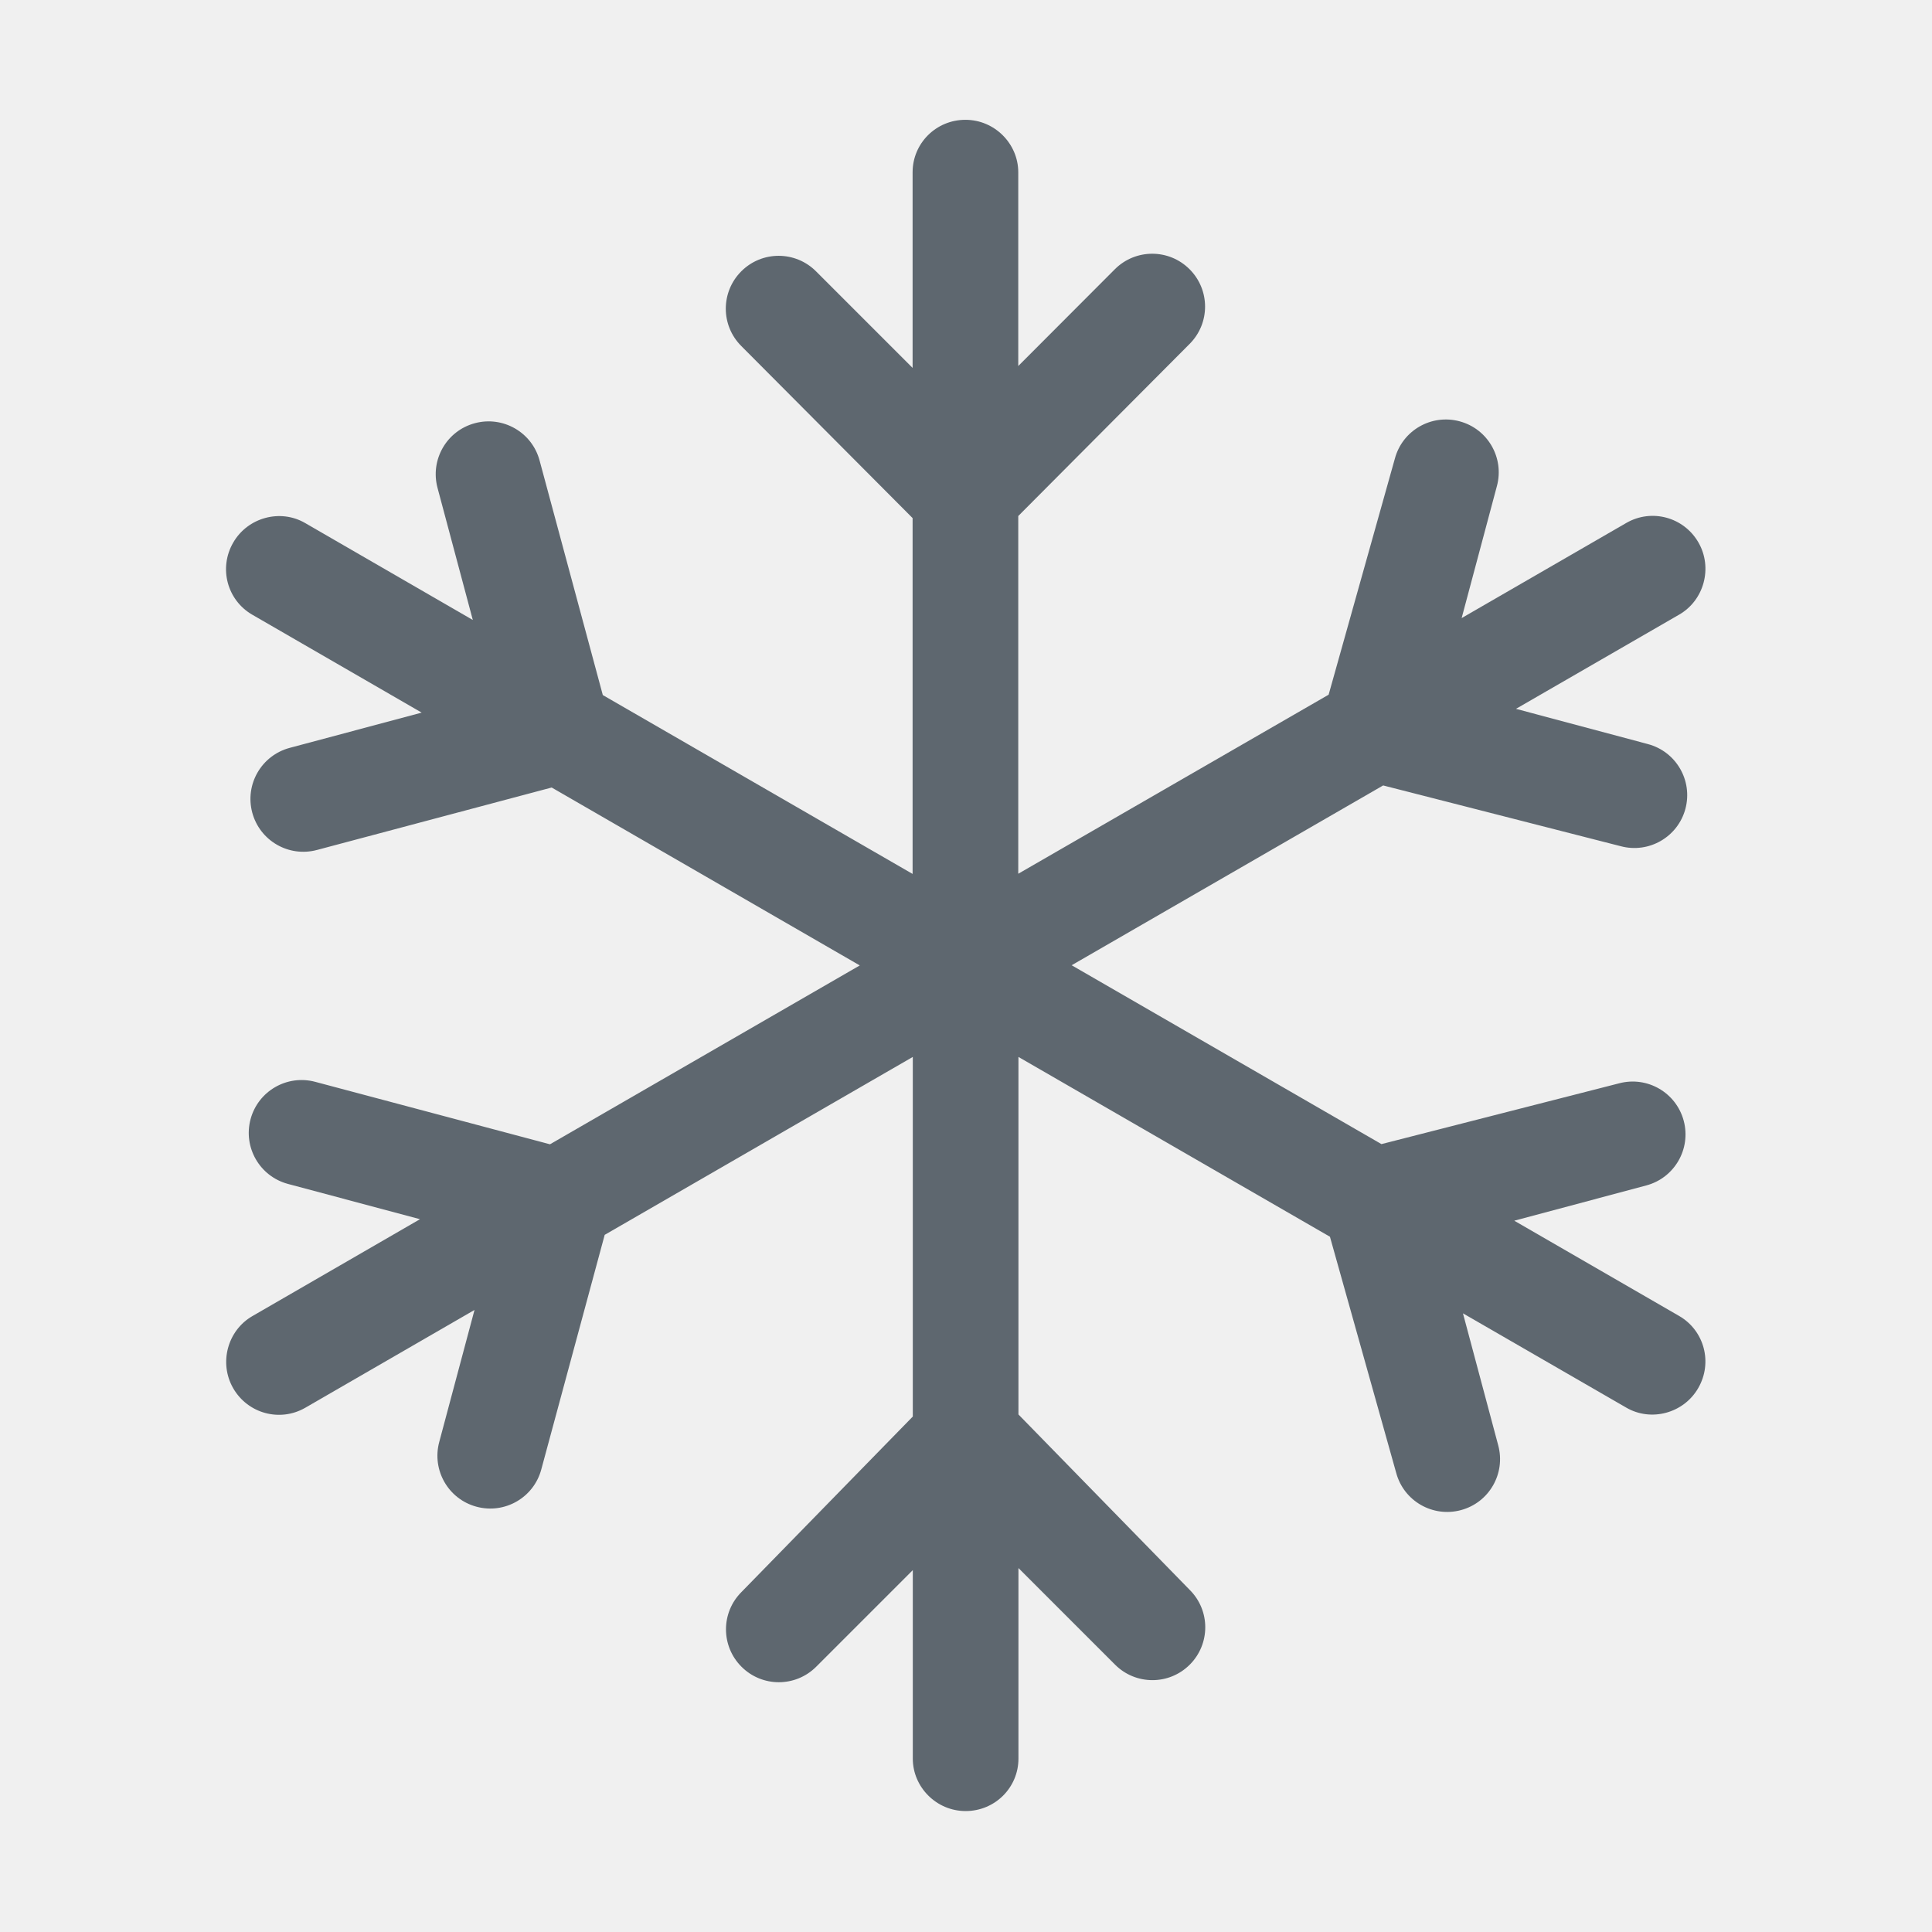
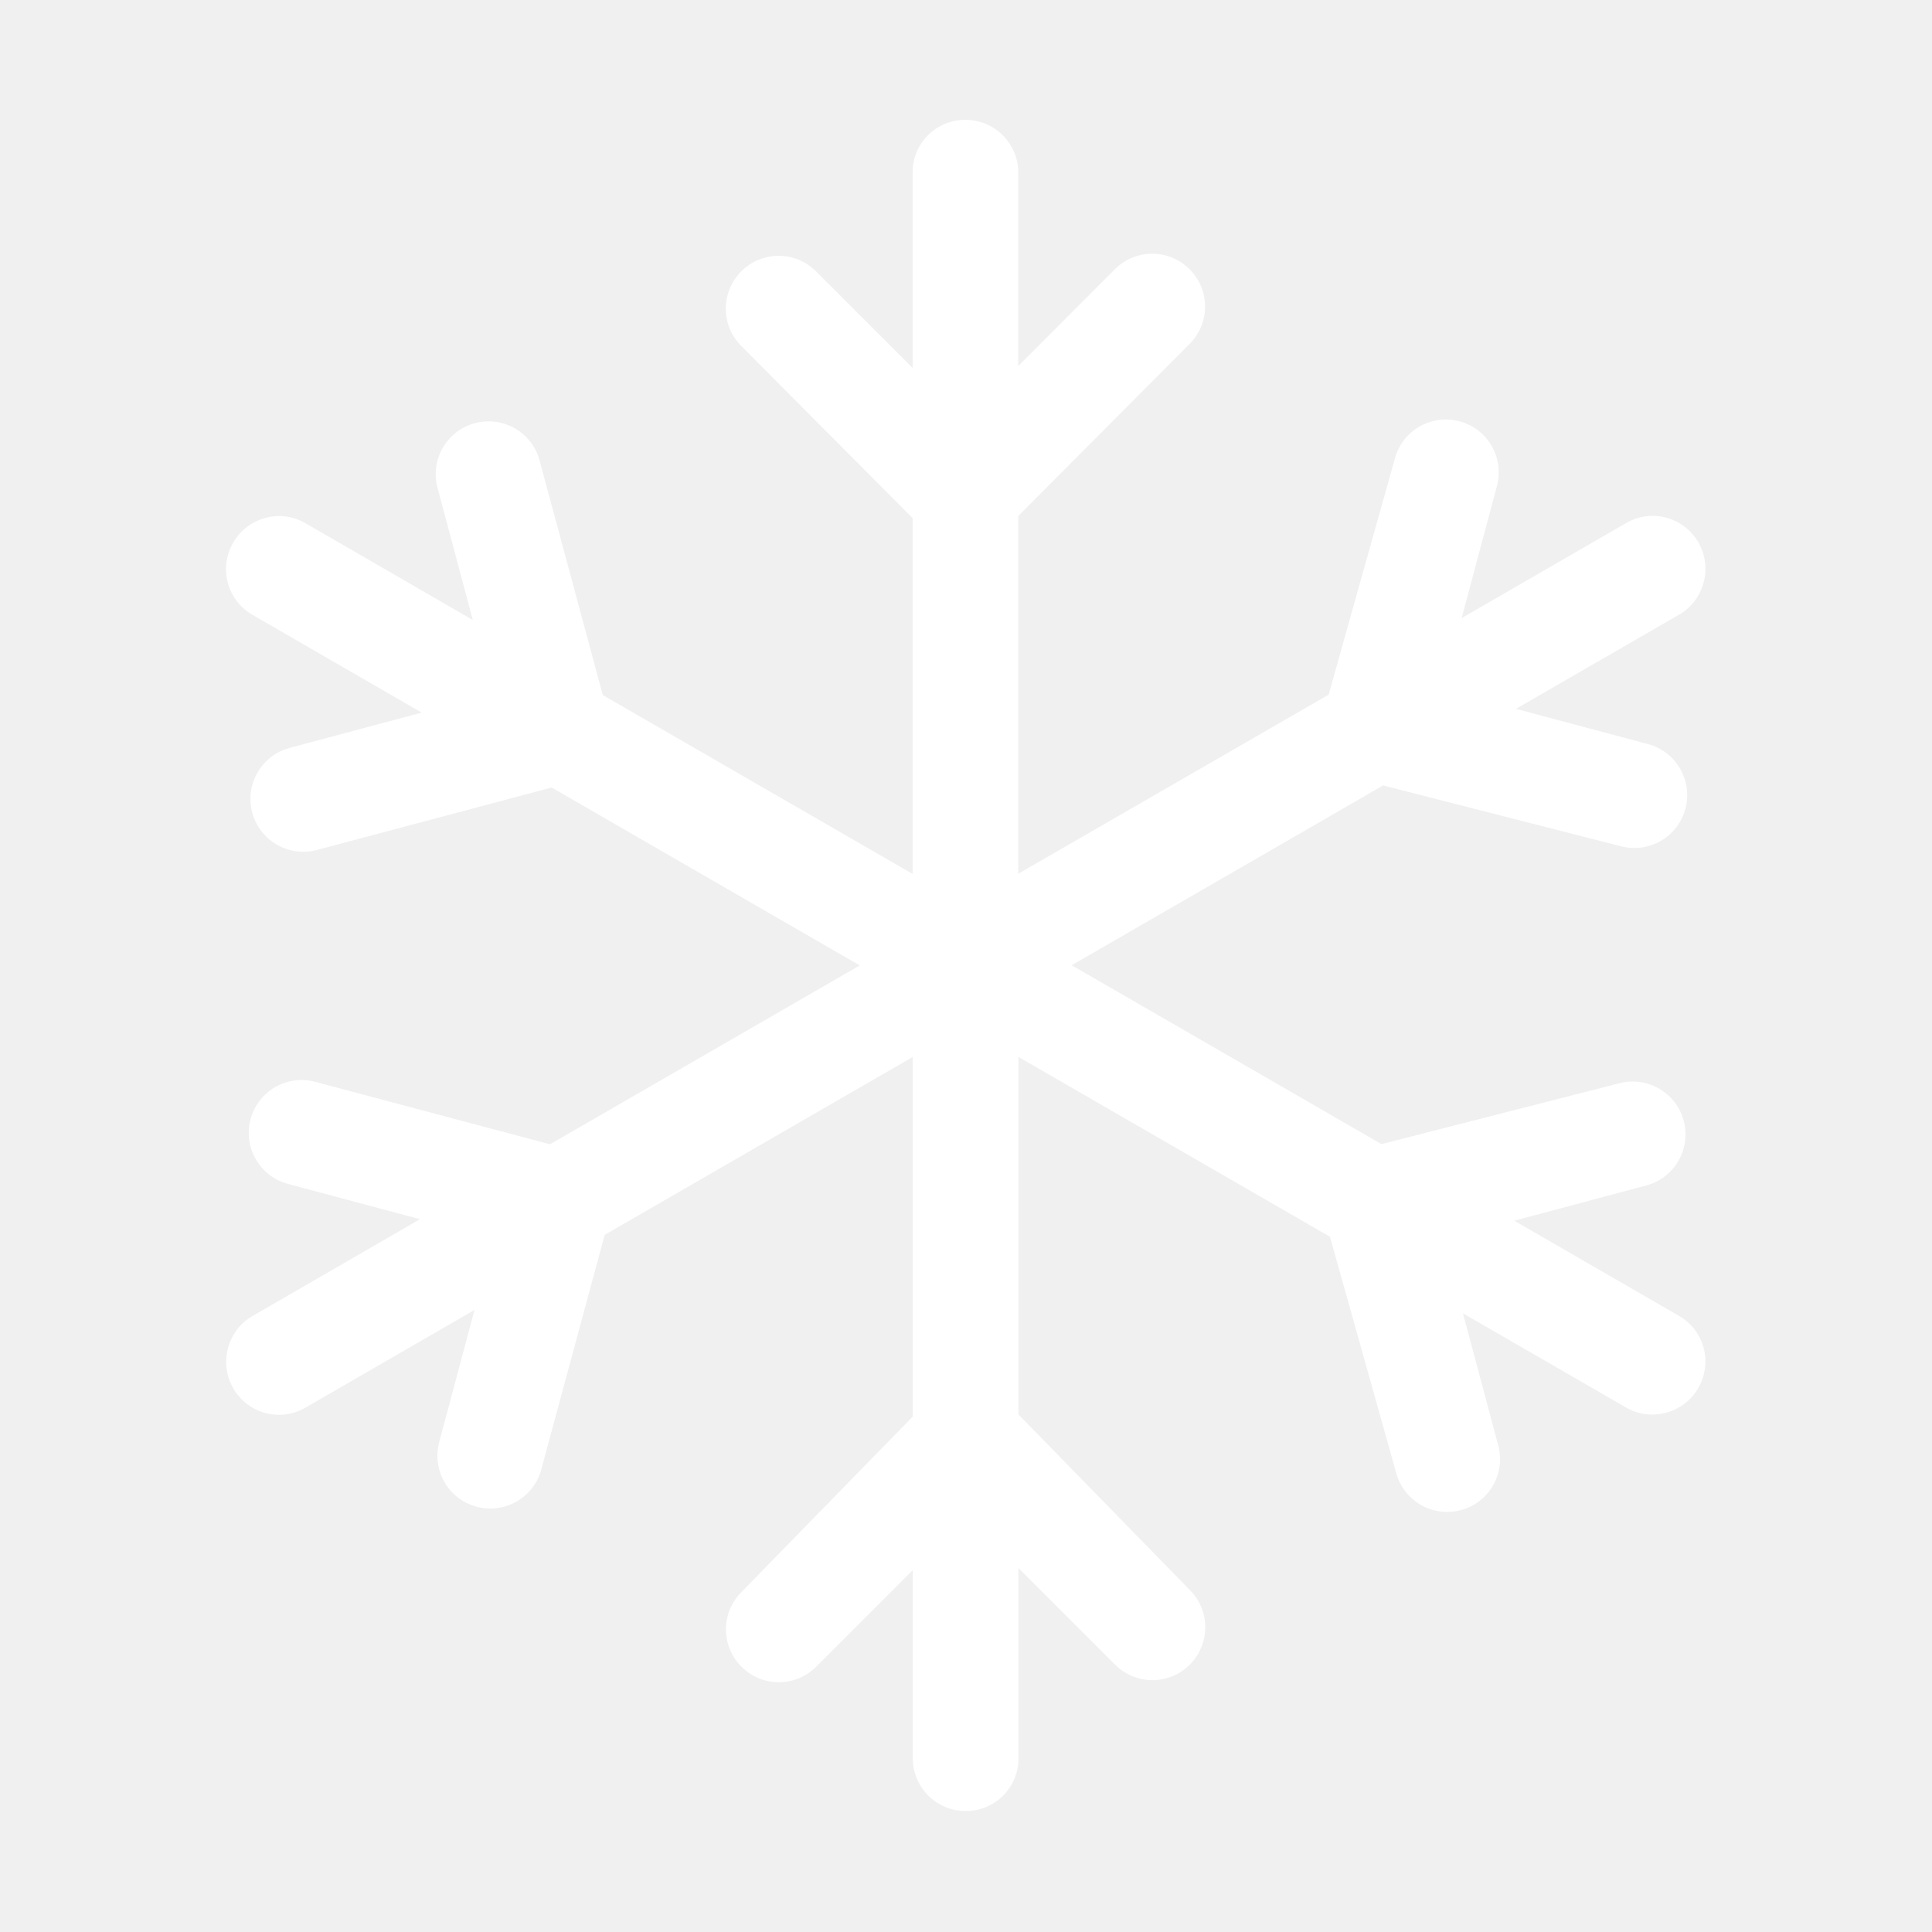
<svg xmlns="http://www.w3.org/2000/svg" fill="#FFFFFF" width="800px" height="800px" viewBox="0 0 1024 1024" class="icon" version="1.1">
-   <path d="M539.7 463.1V273.5l90.8-91.2c11-11 10.9-28.7 0-39.6-11-11-28.7-10.9-39.6 0L539.7 194V91.3c0-15.1-12.5-27.8-28-27.8-15.6 0-28 12.5-28 27.8V195L432.5 143.8c-10.9-10.9-28.6-11-39.6 0-10.9 10.9-11 28.6 0 39.6l90.8 91.2v188.6l-164.2-94.8L286 244.1c-4-15-19.4-23.8-34.3-19.8-15 4-23.8 19.4-19.8 34.3l18.7 70-88.9-51.4c-13.1-7.6-30.4-3-38.1 10.4-7.8 13.5-3.2 30.5 10.1 38.2l89.8 51.9-70 18.7c-14.9 4-23.8 19.3-19.8 34.3 4 14.9 19.3 23.8 34.3 19.8l124.4-33.1 163.3 94.3-164.2 94.8-124.4-33.1c-15-4-30.3 4.9-34.3 19.8-4 15 4.9 30.3 19.8 34.3l70 18.7-88.9 51.4c-13.1 7.6-17.8 24.8-10.1 38.2 7.8 13.5 24.8 18 38.1 10.4l89.8-51.9-18.7 70c-4 14.9 4.8 30.3 19.8 34.3 14.9 4 30.3-4.8 34.3-19.8l33.6-124.3 163.3-94.3v190.6l-90.8 93c-11 11-10.9 28.7 0 39.6 11 11 28.7 10.9 39.6 0l51.2-51.2v99.9c0 15.1 12.5 27.8 28 27.8 15.6 0 28-12.5 28-27.8v-101l51.2 51.2c10.9 10.9 28.6 11 39.6 0 10.9-10.9 11-28.6 0-39.6l-90.8-93V560.2l165.1 95.3L740 780.6c4 15 19.4 23.8 34.3 19.8 15-4 23.8-19.4 19.8-34.3l-18.7-70 86.6 50c13.1 7.6 30.4 3 38.1-10.4 7.8-13.5 3.2-30.5-10.1-38.2L802.6 647l70-18.7c14.9-4 23.8-19.3 19.8-34.3-4-14.9-19.3-23.8-34.3-19.8l-125.9 32.2L568 511.6l165.1-95.3L859 448.5c15 4 30.3-4.9 34.3-19.8 4-15-4.9-30.3-19.8-34.3l-70-18.7 86.6-50c13.1-7.6 17.8-24.8 10.1-38.2-7.8-13.5-24.8-18-38.1-10.4l-87.4 50.5 18.7-70c4-14.9-4.8-30.3-19.8-34.3-14.9-4-30.3 4.8-34.3 19.8l-35.1 125.1-164.5 94.9z" fill="#5E676F" />
+   <path d="M539.7 463.1V273.5l90.8-91.2c11-11 10.9-28.7 0-39.6-11-11-28.7-10.9-39.6 0L539.7 194V91.3c0-15.1-12.5-27.8-28-27.8-15.6 0-28 12.5-28 27.8V195L432.5 143.8c-10.9-10.9-28.6-11-39.6 0-10.9 10.9-11 28.6 0 39.6l90.8 91.2v188.6l-164.2-94.8L286 244.1c-4-15-19.4-23.8-34.3-19.8-15 4-23.8 19.4-19.8 34.3l18.7 70-88.9-51.4c-13.1-7.6-30.4-3-38.1 10.4-7.8 13.5-3.2 30.5 10.1 38.2l89.8 51.9-70 18.7c-14.9 4-23.8 19.3-19.8 34.3 4 14.9 19.3 23.8 34.3 19.8l124.4-33.1 163.3 94.3-164.2 94.8-124.4-33.1c-15-4-30.3 4.9-34.3 19.8-4 15 4.9 30.3 19.8 34.3l70 18.7-88.9 51.4c-13.1 7.6-17.8 24.8-10.1 38.2 7.8 13.5 24.8 18 38.1 10.4l89.8-51.9-18.7 70c-4 14.9 4.8 30.3 19.8 34.3 14.9 4 30.3-4.8 34.3-19.8l33.6-124.3 163.3-94.3v190.6l-90.8 93c-11 11-10.9 28.7 0 39.6 11 11 28.7 10.9 39.6 0l51.2-51.2v99.9c0 15.1 12.5 27.8 28 27.8 15.6 0 28-12.5 28-27.8v-101l51.2 51.2c10.9 10.9 28.6 11 39.6 0 10.9-10.9 11-28.6 0-39.6l-90.8-93V560.2l165.1 95.3L740 780.6c4 15 19.4 23.8 34.3 19.8 15-4 23.8-19.4 19.8-34.3l-18.7-70 86.6 50c13.1 7.6 30.4 3 38.1-10.4 7.8-13.5 3.2-30.5-10.1-38.2L802.6 647l70-18.7c14.9-4 23.8-19.3 19.8-34.3-4-14.9-19.3-23.8-34.3-19.8l-125.9 32.2L568 511.6l165.1-95.3L859 448.5c15 4 30.3-4.9 34.3-19.8 4-15-4.9-30.3-19.8-34.3l-70-18.7 86.6-50c13.1-7.6 17.8-24.8 10.1-38.2-7.8-13.5-24.8-18-38.1-10.4l-87.4 50.5 18.7-70c4-14.9-4.8-30.3-19.8-34.3-14.9-4-30.3 4.8-34.3 19.8l-35.1 125.1-164.5 94.9z" fill="#FFFFFF" />
</svg>
